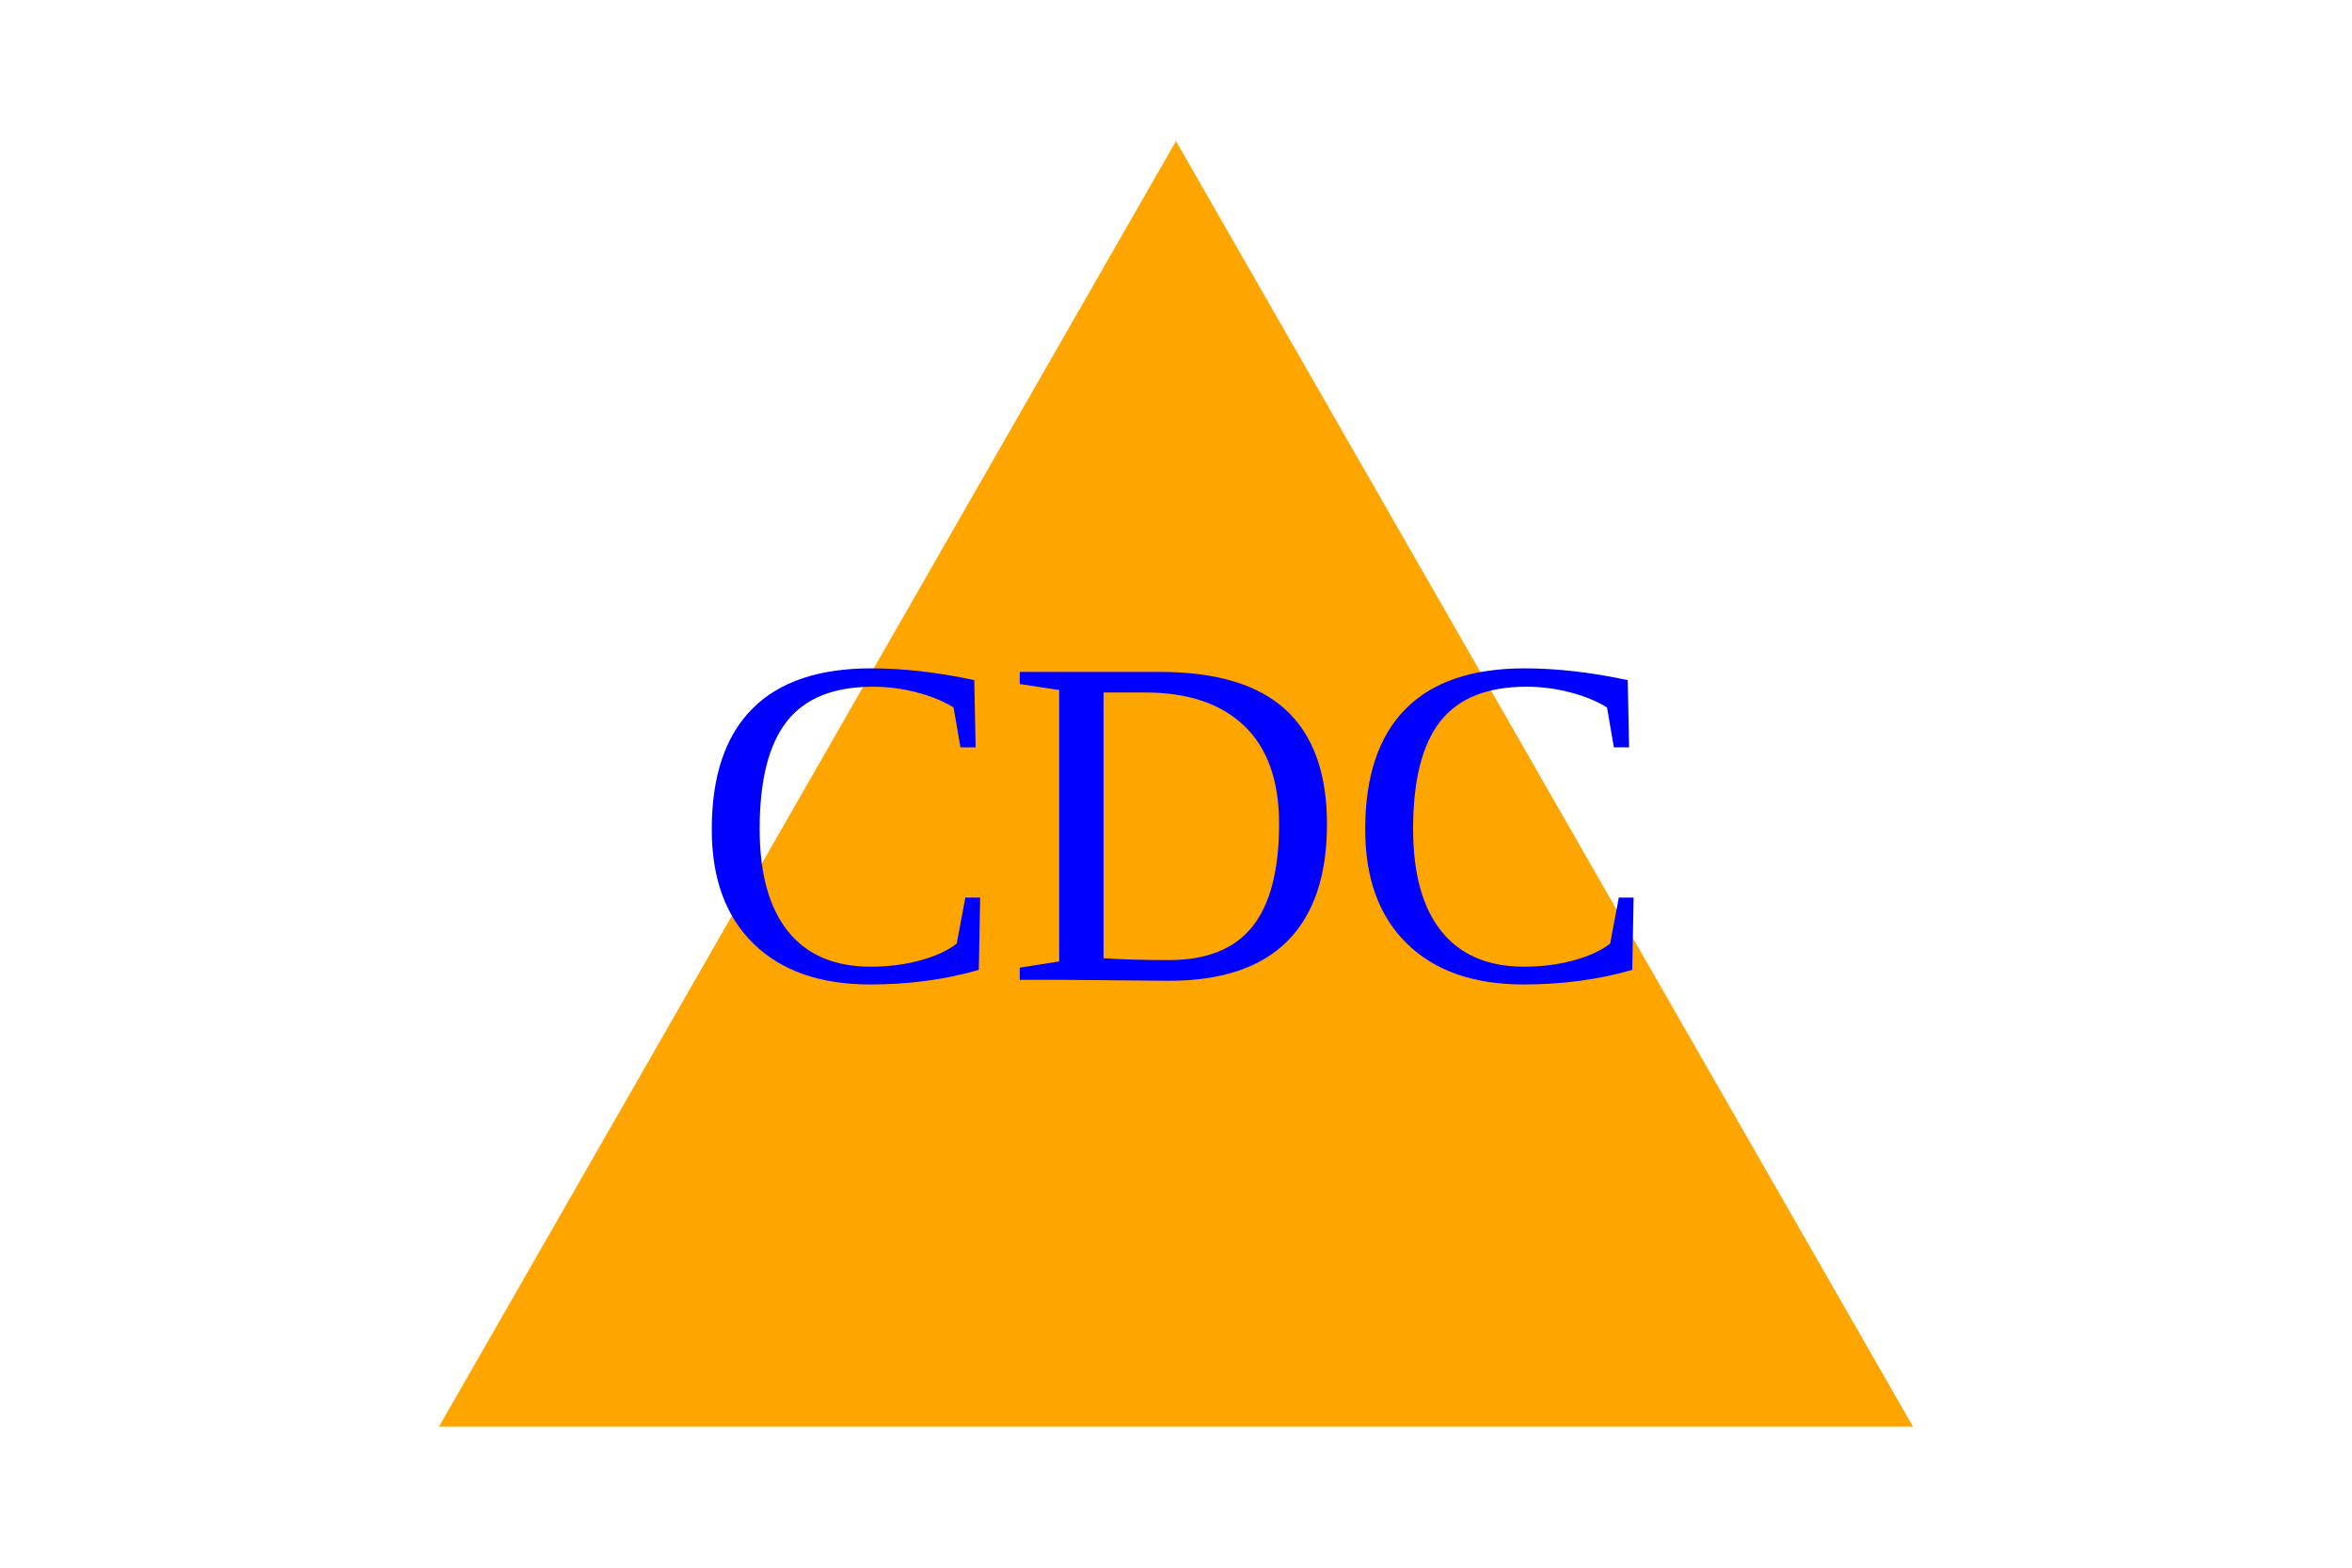
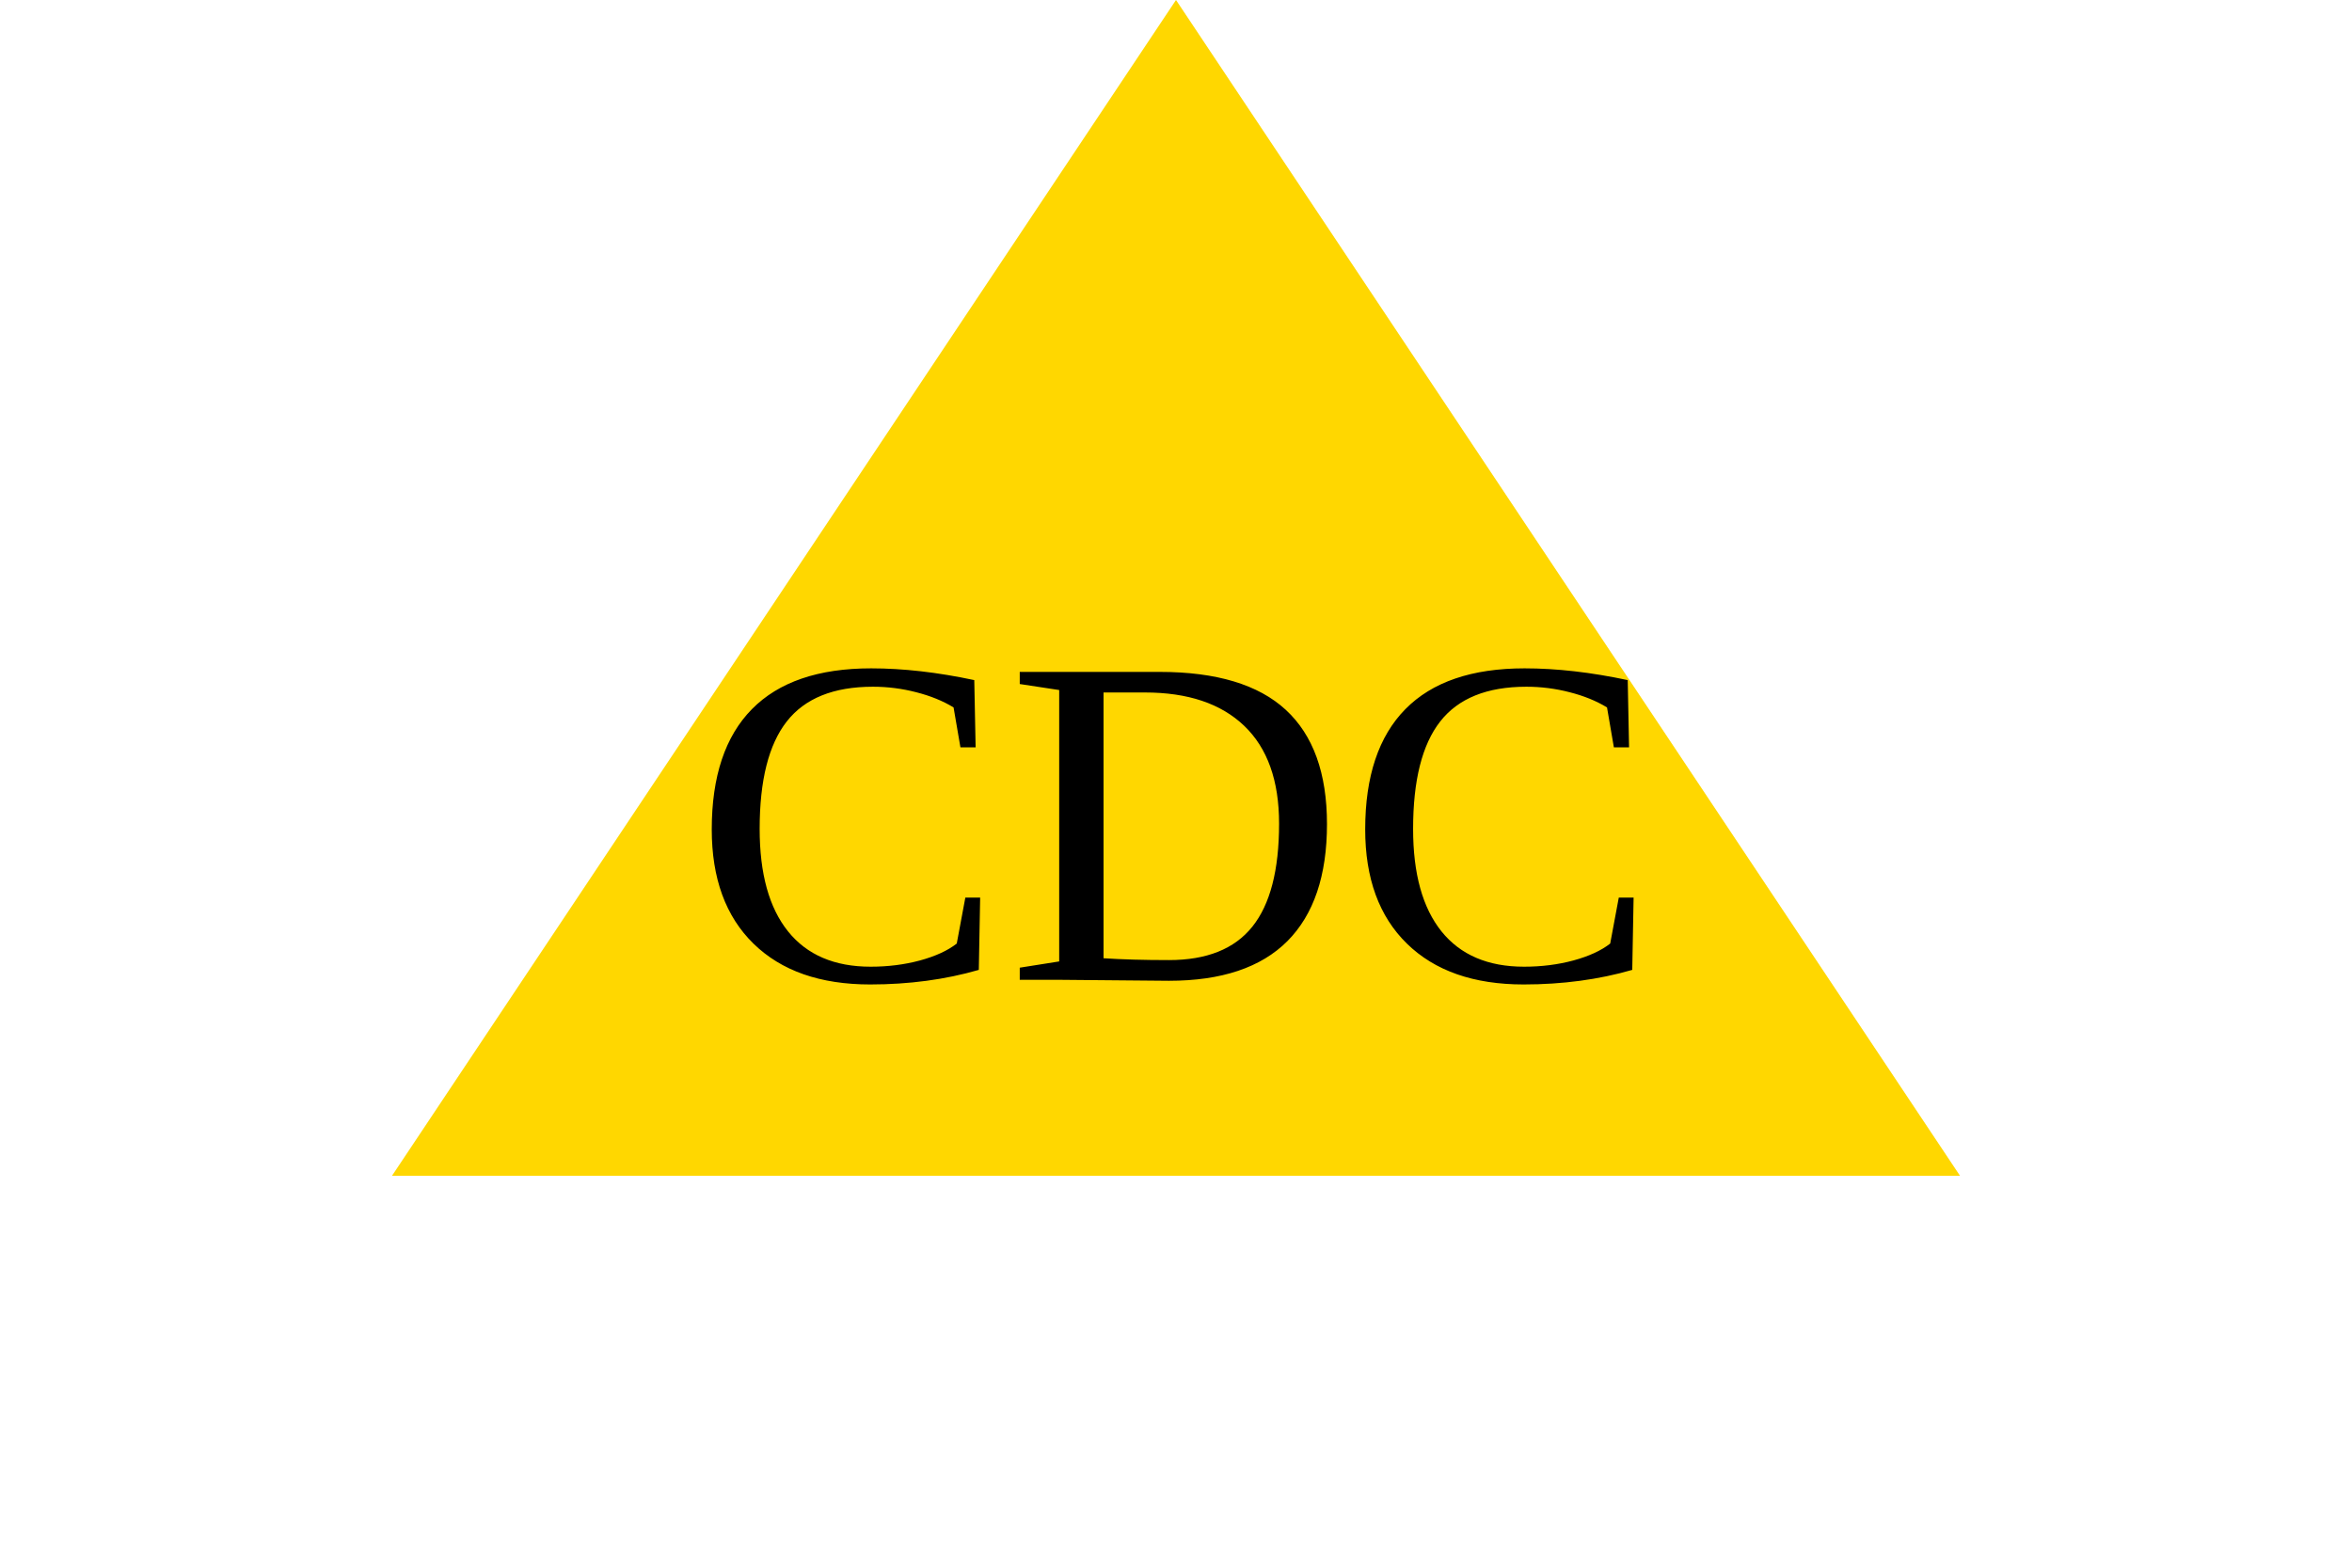
<svg xmlns="http://www.w3.org/2000/svg" version="1.1" width="300" height="200">
-   <polygon points="150, 18 244, 182 56, 182" fill="orange" />
-   <text x="150" y="125" font-size="60" text-anchor="middle" fill="blue">CDC</text>
+   <polygon points="50,150 250,150 150,0" fill="gold" />
+   <text x="150" y="125" font-size="60" text-anchor="middle" fill="clack">CDC</text>
</svg>
